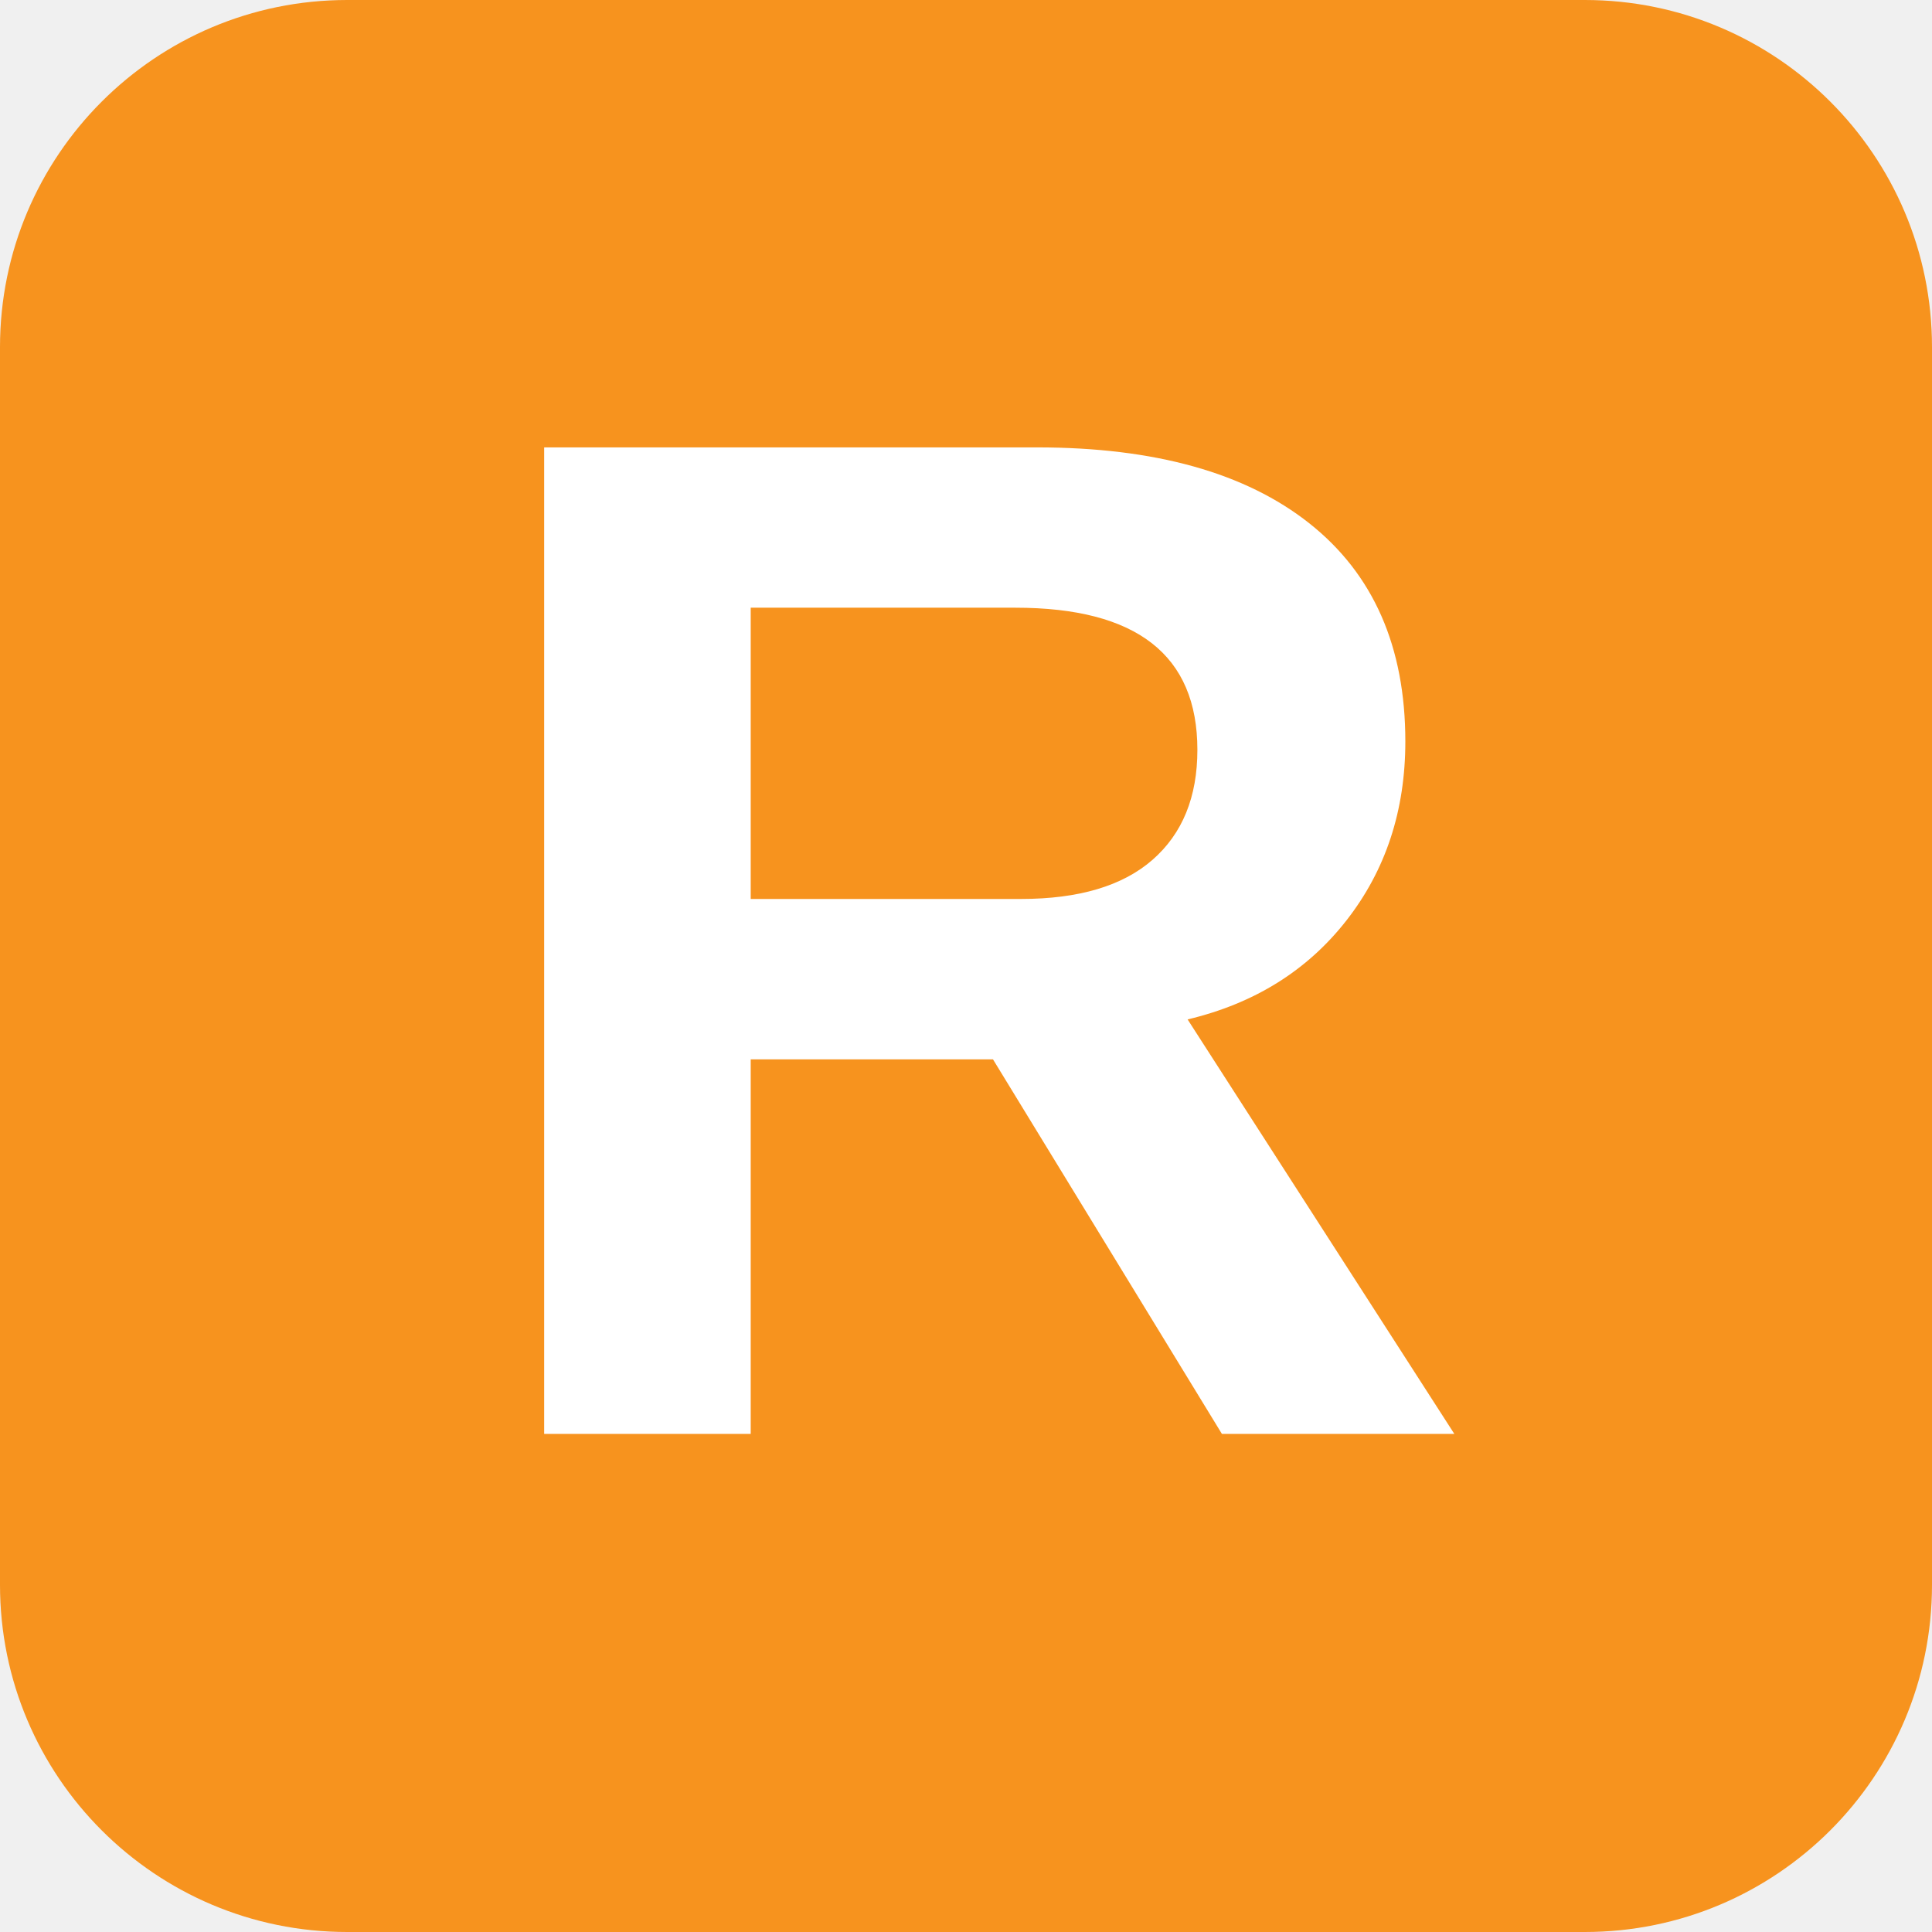
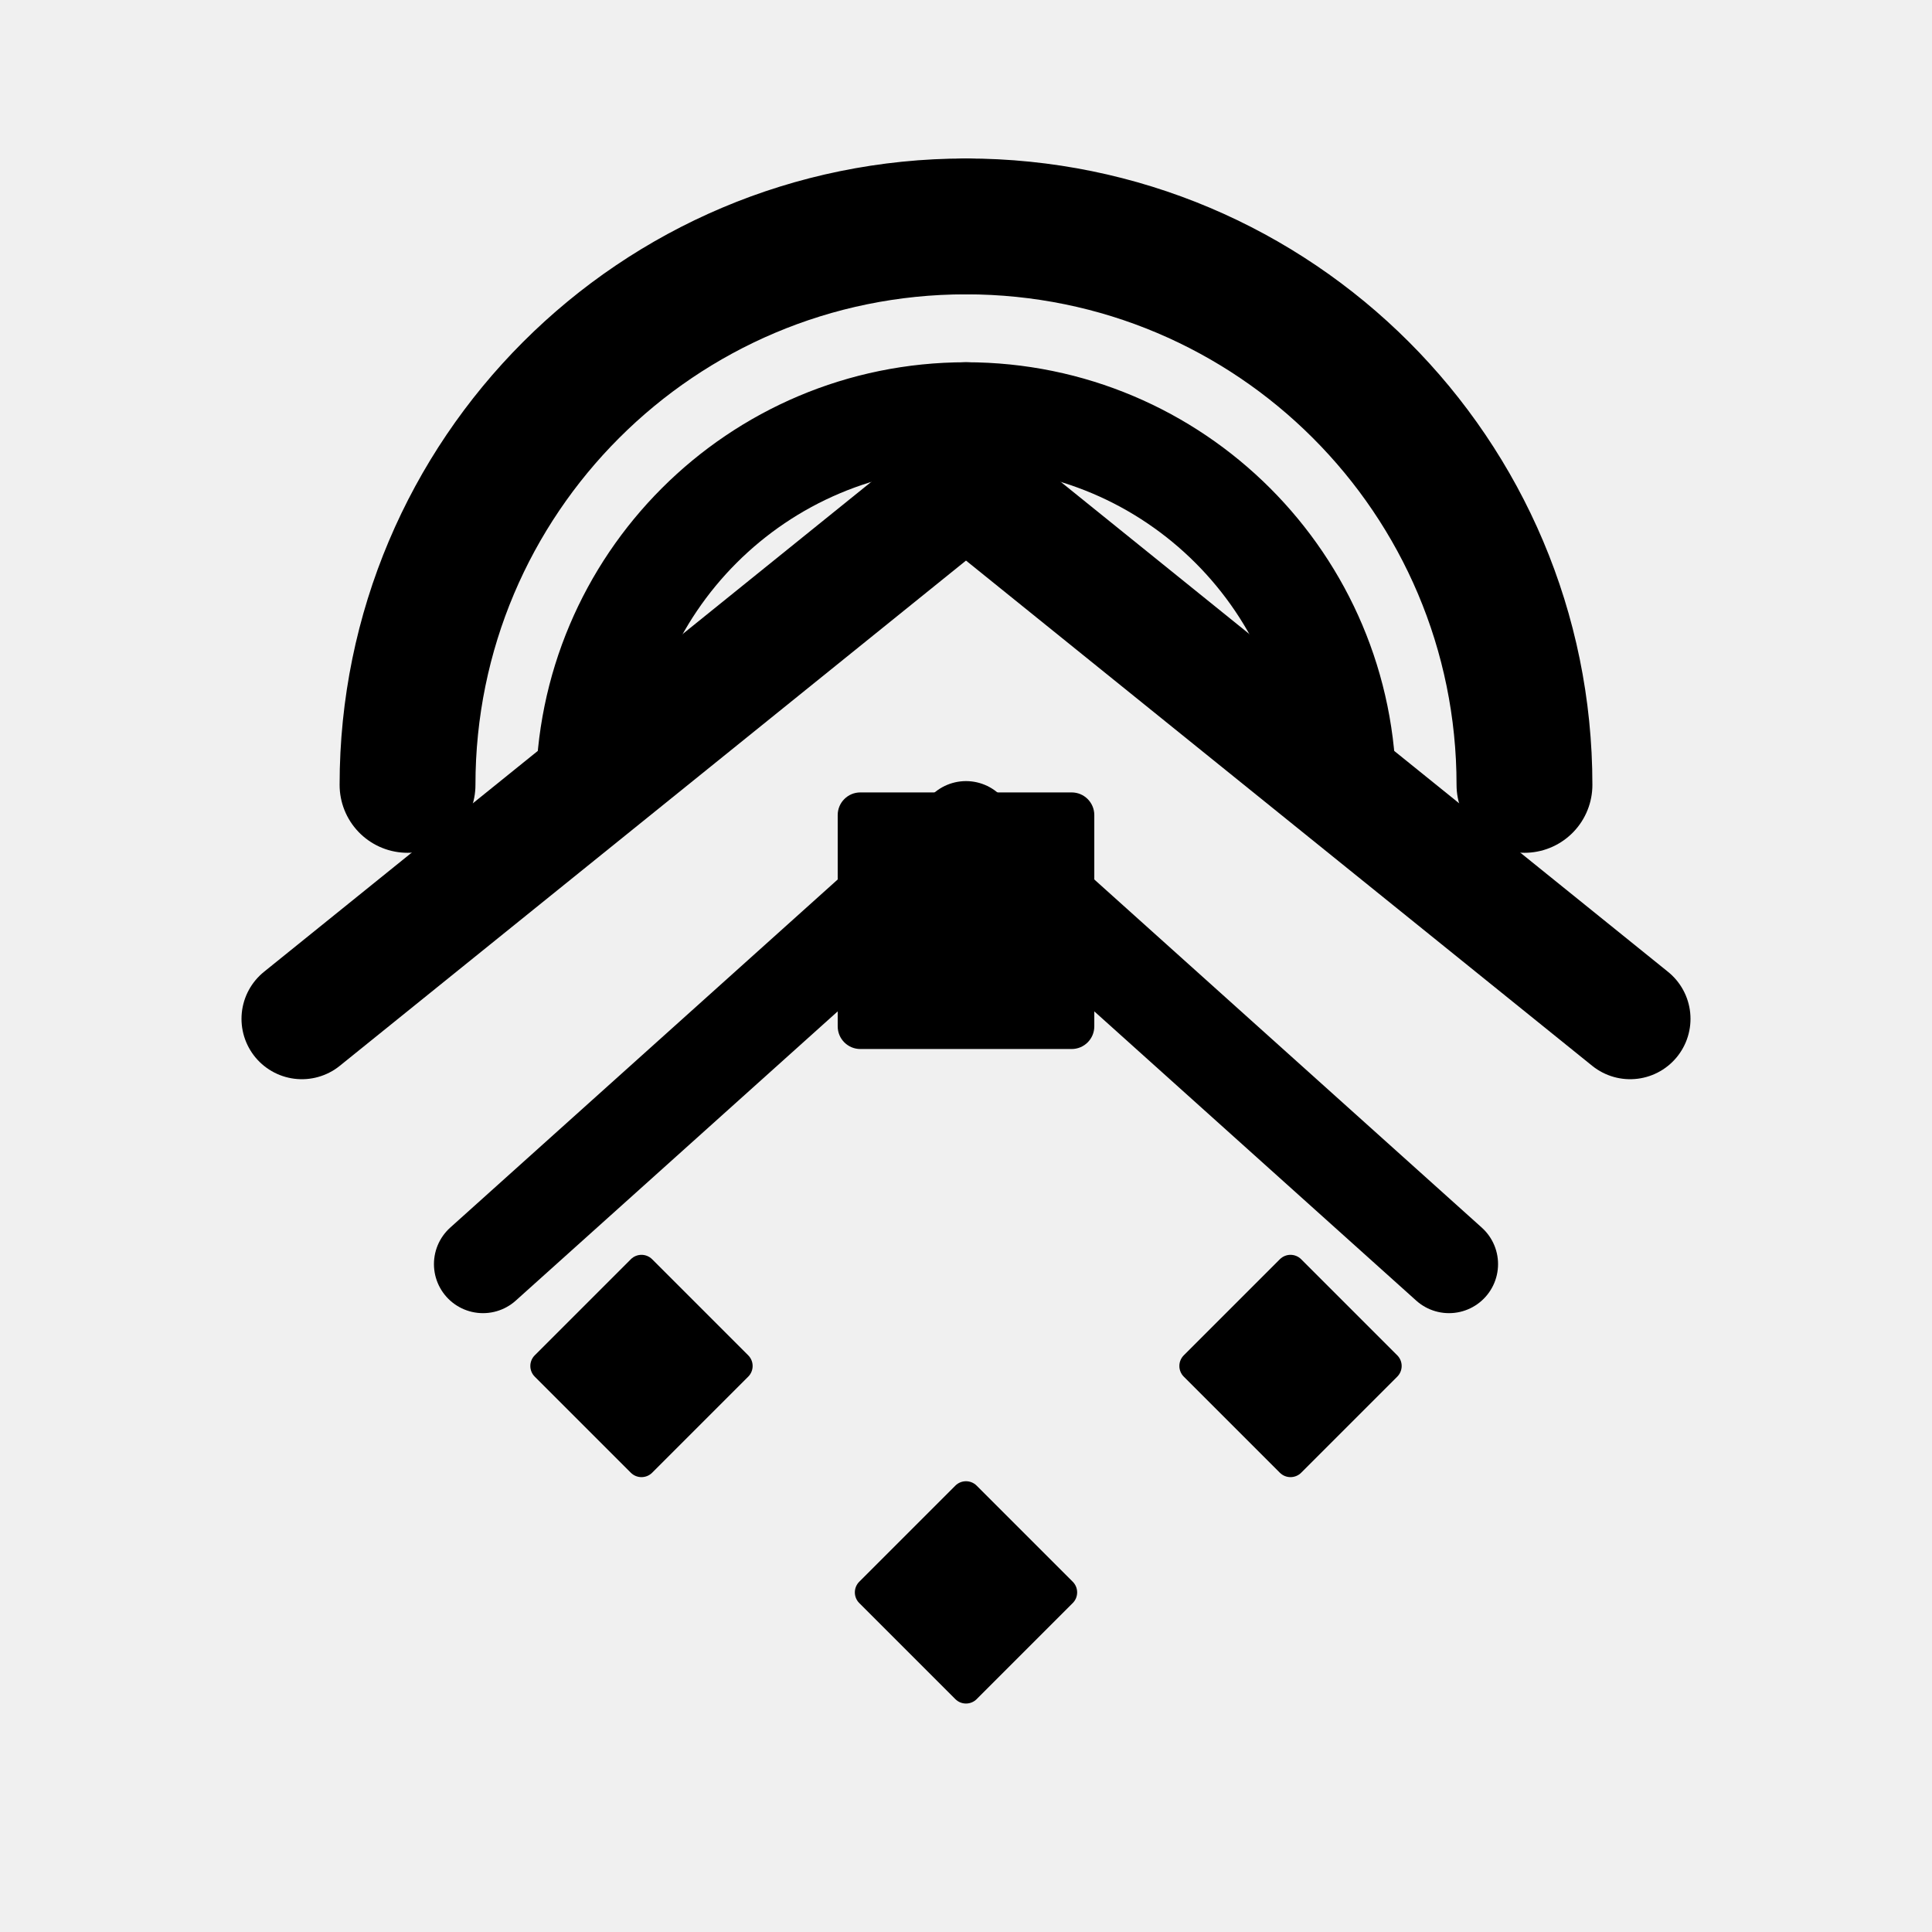
<svg xmlns="http://www.w3.org/2000/svg" viewBox="0 0 512 512">
-   <rect width="512" height="512" rx="92" fill="#F7931E" />
-   <text x="256" y="380" text-anchor="middle" font-family="Arial, Helvetica, sans-serif" font-weight="bold" font-size="380" fill="white">R</text>
+   <path d="M256 60 A148 148 0 0 1 404 208" stroke="#000" stroke-width="36" fill="none" stroke-linecap="round" />
+   <path d="M108 208 A148 148 0 0 1 256 60" stroke="#000" stroke-width="36" fill="none" stroke-linecap="round" />
+   <path d="M256 110 A100 100 0 0 1 356 210" stroke="#000" stroke-width="28" fill="none" stroke-linecap="round" />
+   <path d="M156 210 A100 100 0 0 1 256 110" stroke="#000" stroke-width="28" fill="none" stroke-linecap="round" />
+   <polyline points="80,270 256,128 432,270" stroke="#000" stroke-width="32" fill="none" stroke-linejoin="round" stroke-linecap="round" />
+   <rect x="222" y="210" width="68" height="68" rx="6" fill="#000" />
+   <polyline points="128,335 256,220 384,335" stroke="#000" stroke-width="26" fill="none" stroke-linejoin="round" stroke-linecap="round" />
+   <rect x="148" y="340" width="44" height="44" rx="4" fill="#000" transform="rotate(45 170 362)" />
+   <rect x="320" y="340" width="44" height="44" rx="4" fill="#000" transform="rotate(45 342 362)" />
+   <rect x="234" y="400" width="44" height="44" rx="4" fill="#000" transform="rotate(45 256 422)" />
</svg>
